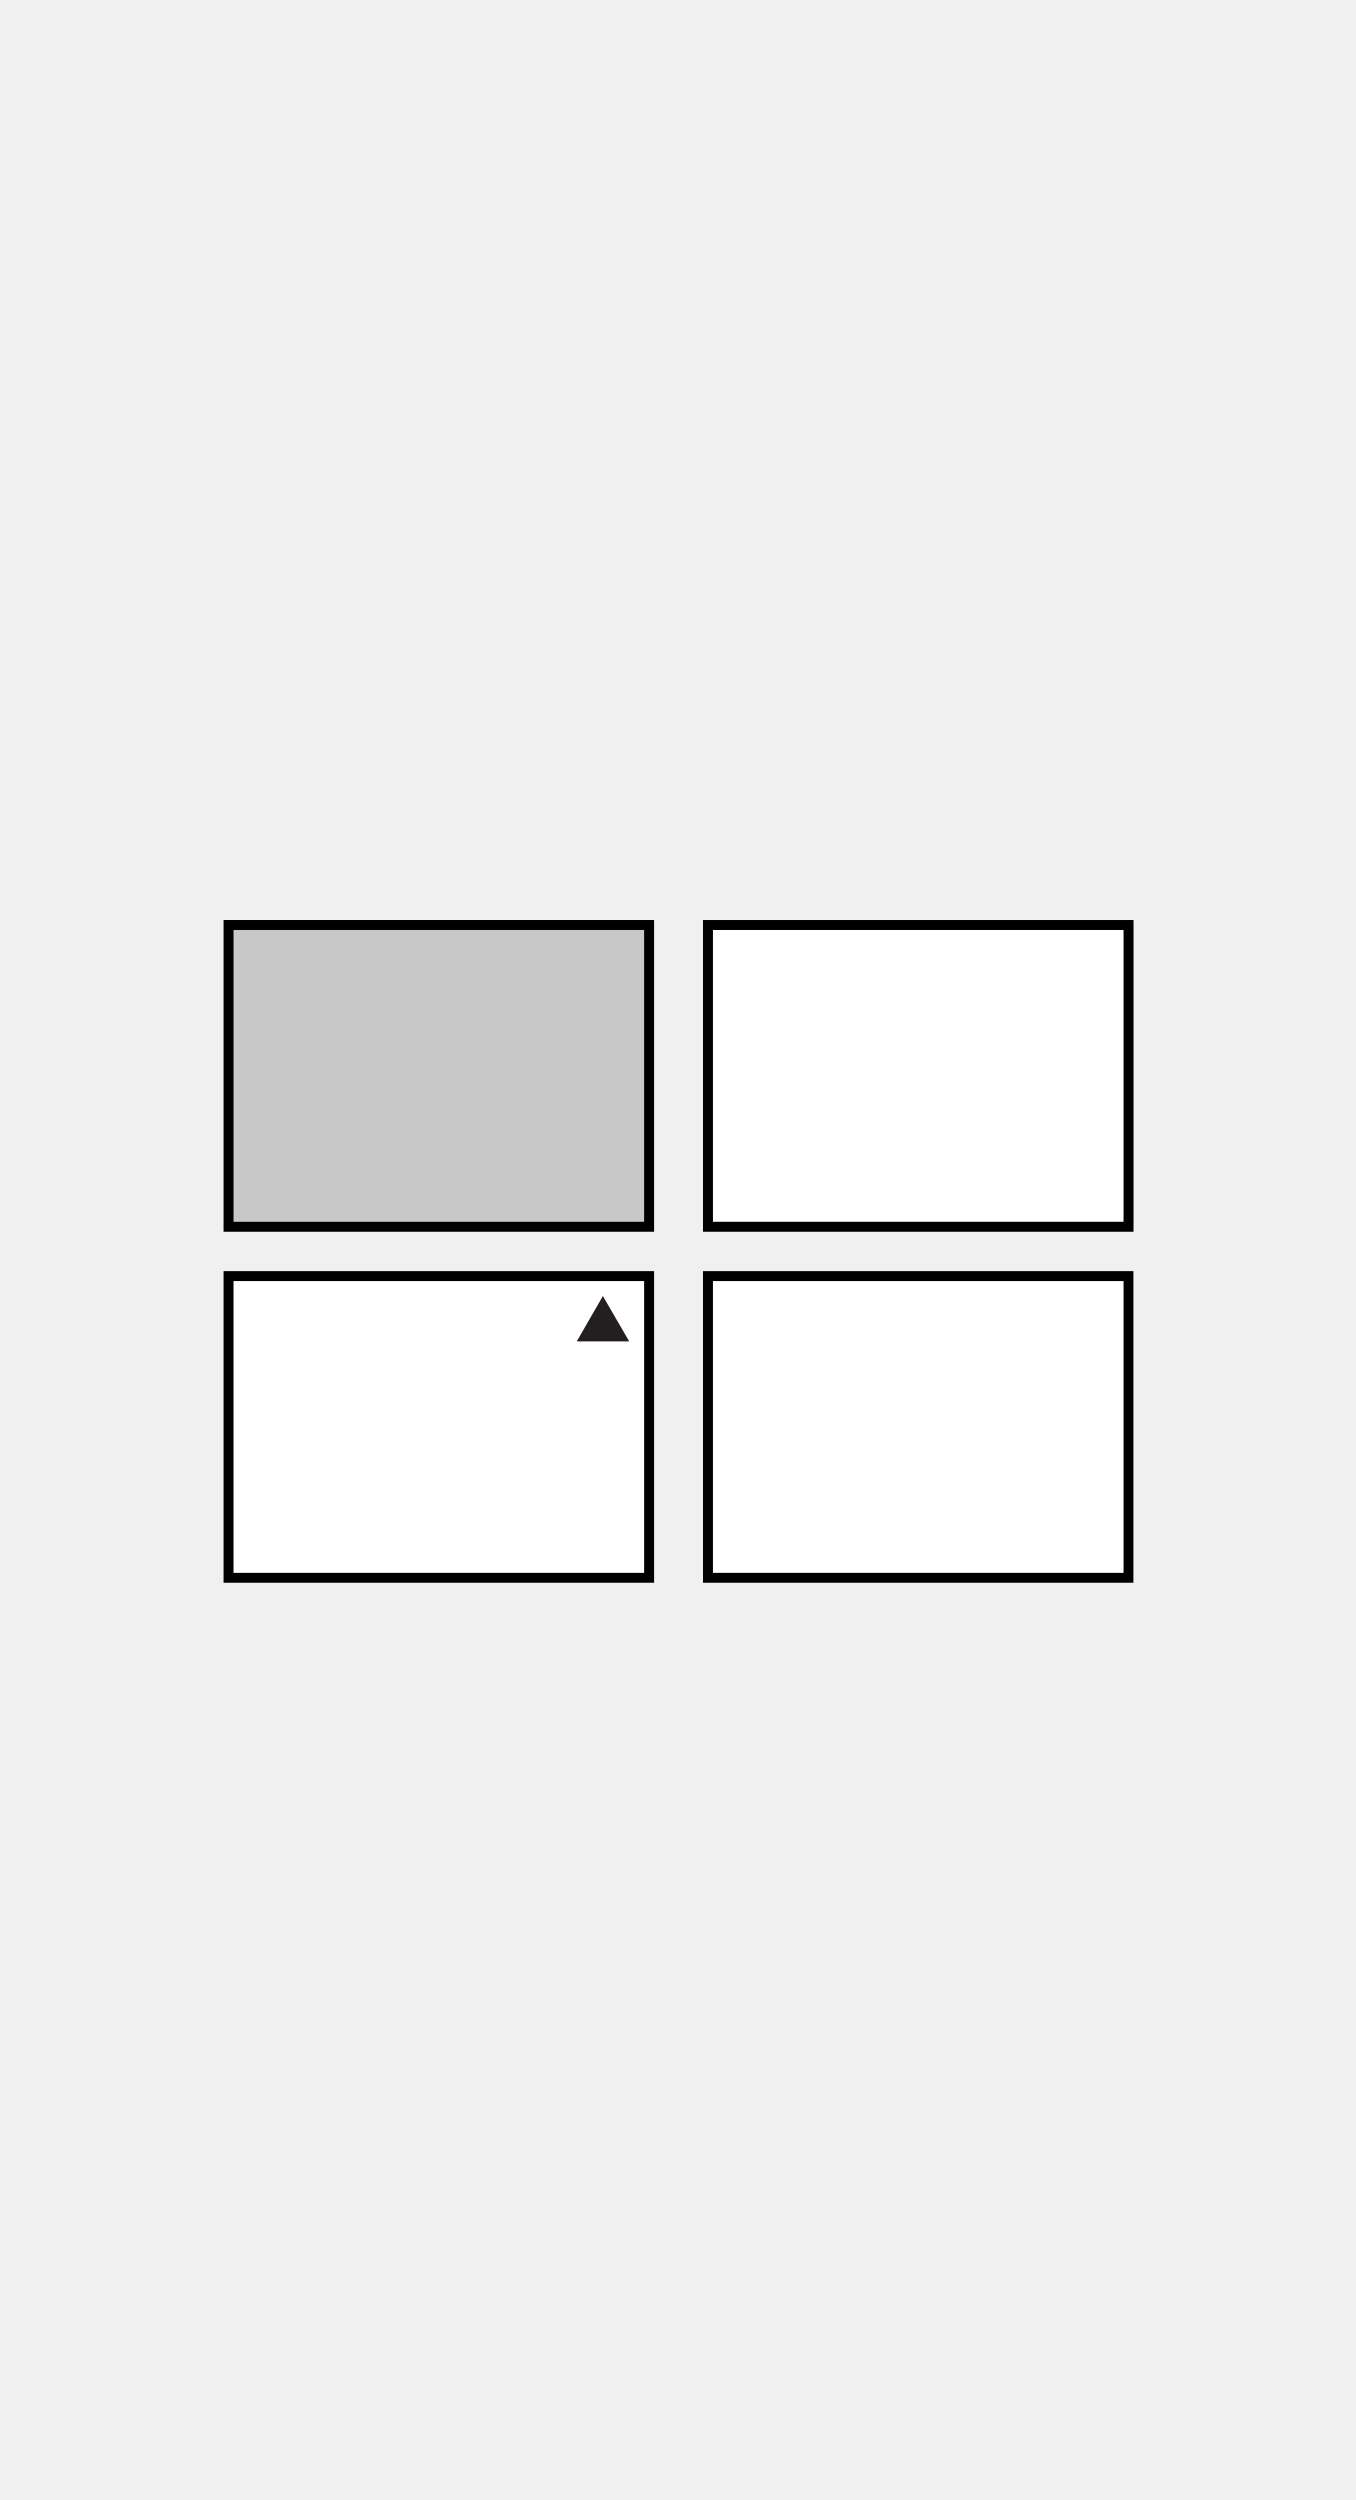
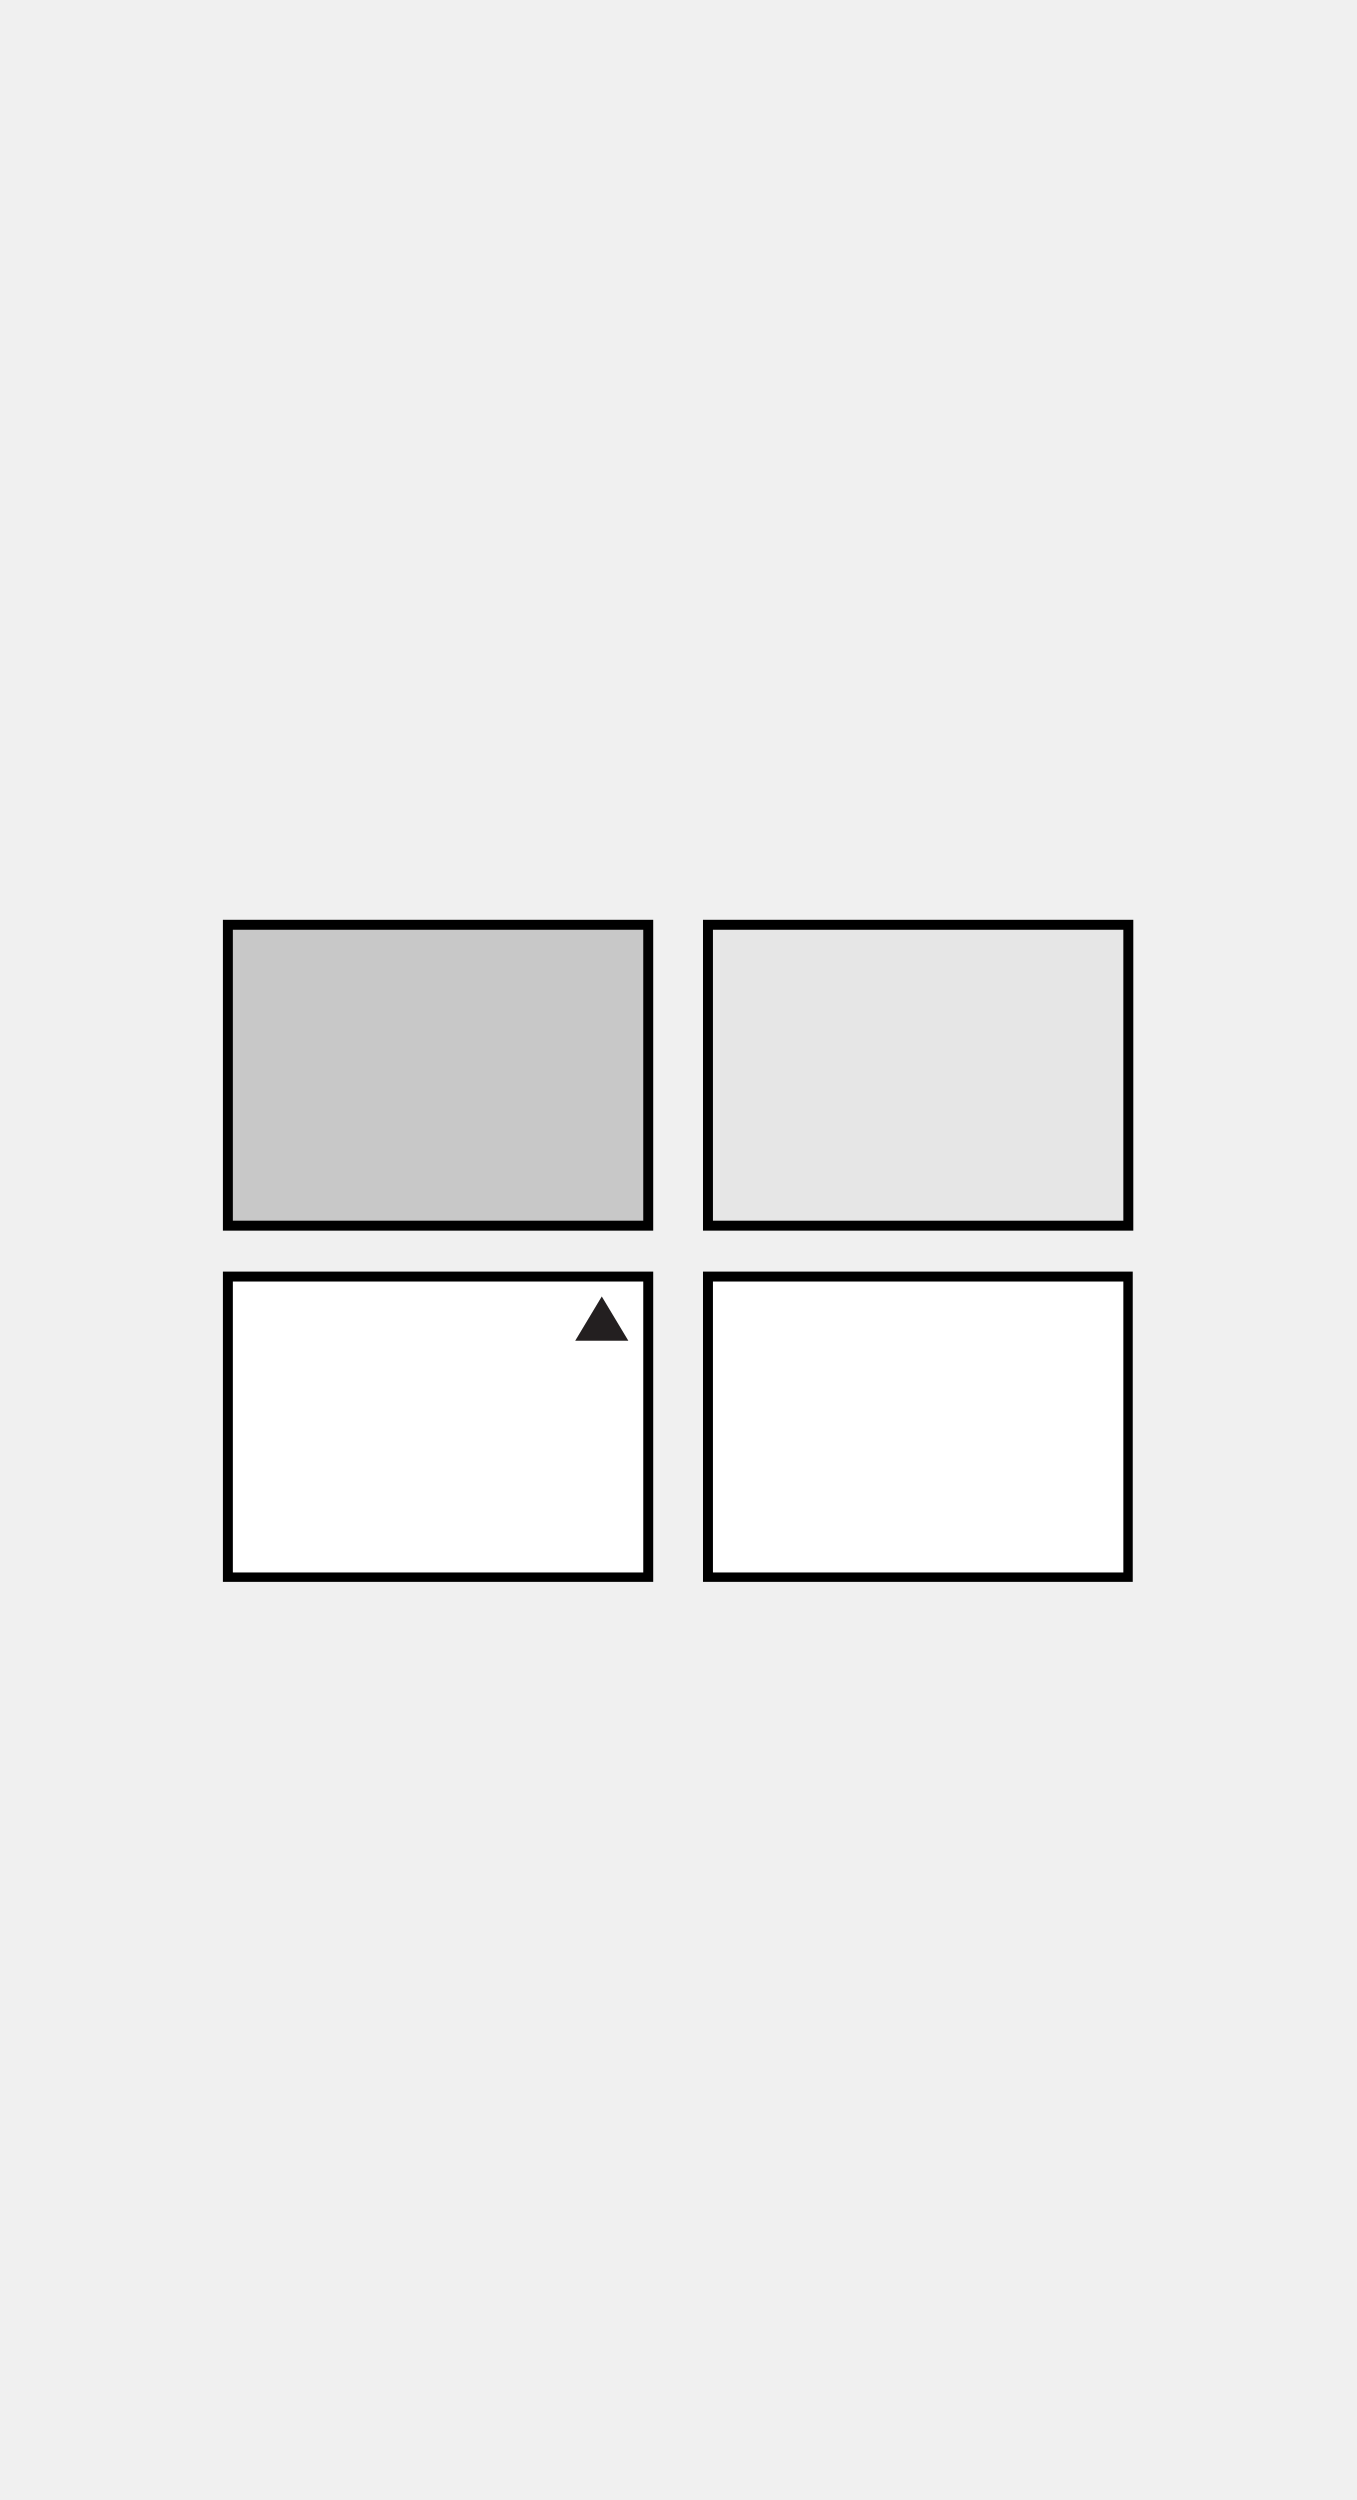
- <svg xmlns="http://www.w3.org/2000/svg" viewBox="0 0 61.26 113">
+ <svg xmlns="http://www.w3.org/2000/svg" enable-background="new 0 0 61.3 113" viewBox="0 0 61.3 113">
  <clipPath id="a">
-     <path d="m10.03 41.45h41.2v30.09h-41.2z" />
+     <path d="m10 41.4h41.2v30.1h-41.2z" />
  </clipPath>
-   <path d="m10.19 41.59h19.33v14.01h-19.33z" fill="#c8c8c8" />
-   <path d="m10.33 57.68h19.01v13.64h-19.01z" fill="#fff" />
+   <clipPath id="b">
+     <path d="m10 41.4h41.2v30.1h-41.2z" />
+   </clipPath>
+   <path d="m10.2 41.6h19.3v14h-19.3z" fill="#c8c8c8" />
+   <path d="m10.3 57.7h19v13.6h-19z" fill="#fff" />
  <g clip-path="url(#a)">
-     <path d="m10.33 57.68h19.01v13.64h-19.01z" fill="none" stroke="#000" stroke-width=".45" />
+     <path d="m10.3 57.7h19v13.6h-19z" fill="none" stroke="#000" stroke-width=".45" />
  </g>
-   <path d="m32 57.68h19.01v13.64h-19.01z" fill="#fff" />
-   <g clip-path="url(#a)" fill="none" stroke="#000" stroke-width=".45">
-     <path d="m32 57.68h19.01v13.64h-19.01z" />
-     <path d="m10.33 41.81h19.01v13.64h-19.01z" />
+   <path d="m32 57.7h19v13.6h-19z" fill="#fff" />
+   <g clip-path="url(#b)" fill="none" stroke="#000" stroke-width=".45">
+     <path d="m32 57.7h19v13.6h-19z" />
+     <path d="m10.3 41.8h19v13.6h-19z" />
  </g>
-   <path d="m32 41.81h19.01v13.64h-19.01z" fill="#fff" />
-   <path d="m32 41.81h19.01v13.64h-19.01z" fill="none" stroke="#000" stroke-width=".45" />
-   <path d="m28.44 60.63-1.19-2.05-1.18 2.05z" fill="#231f20" />
+   <path d="m32 41.8h19v13.6h-19z" fill="#fff" />
+   <path d="m32 41.8h19v13.6h-19z" fill="#e6e6e6" stroke="#000" stroke-width=".45" />
+   <path d="m28.4 60.6-1.2-2-1.2 2z" fill="#231f20" />
</svg>
